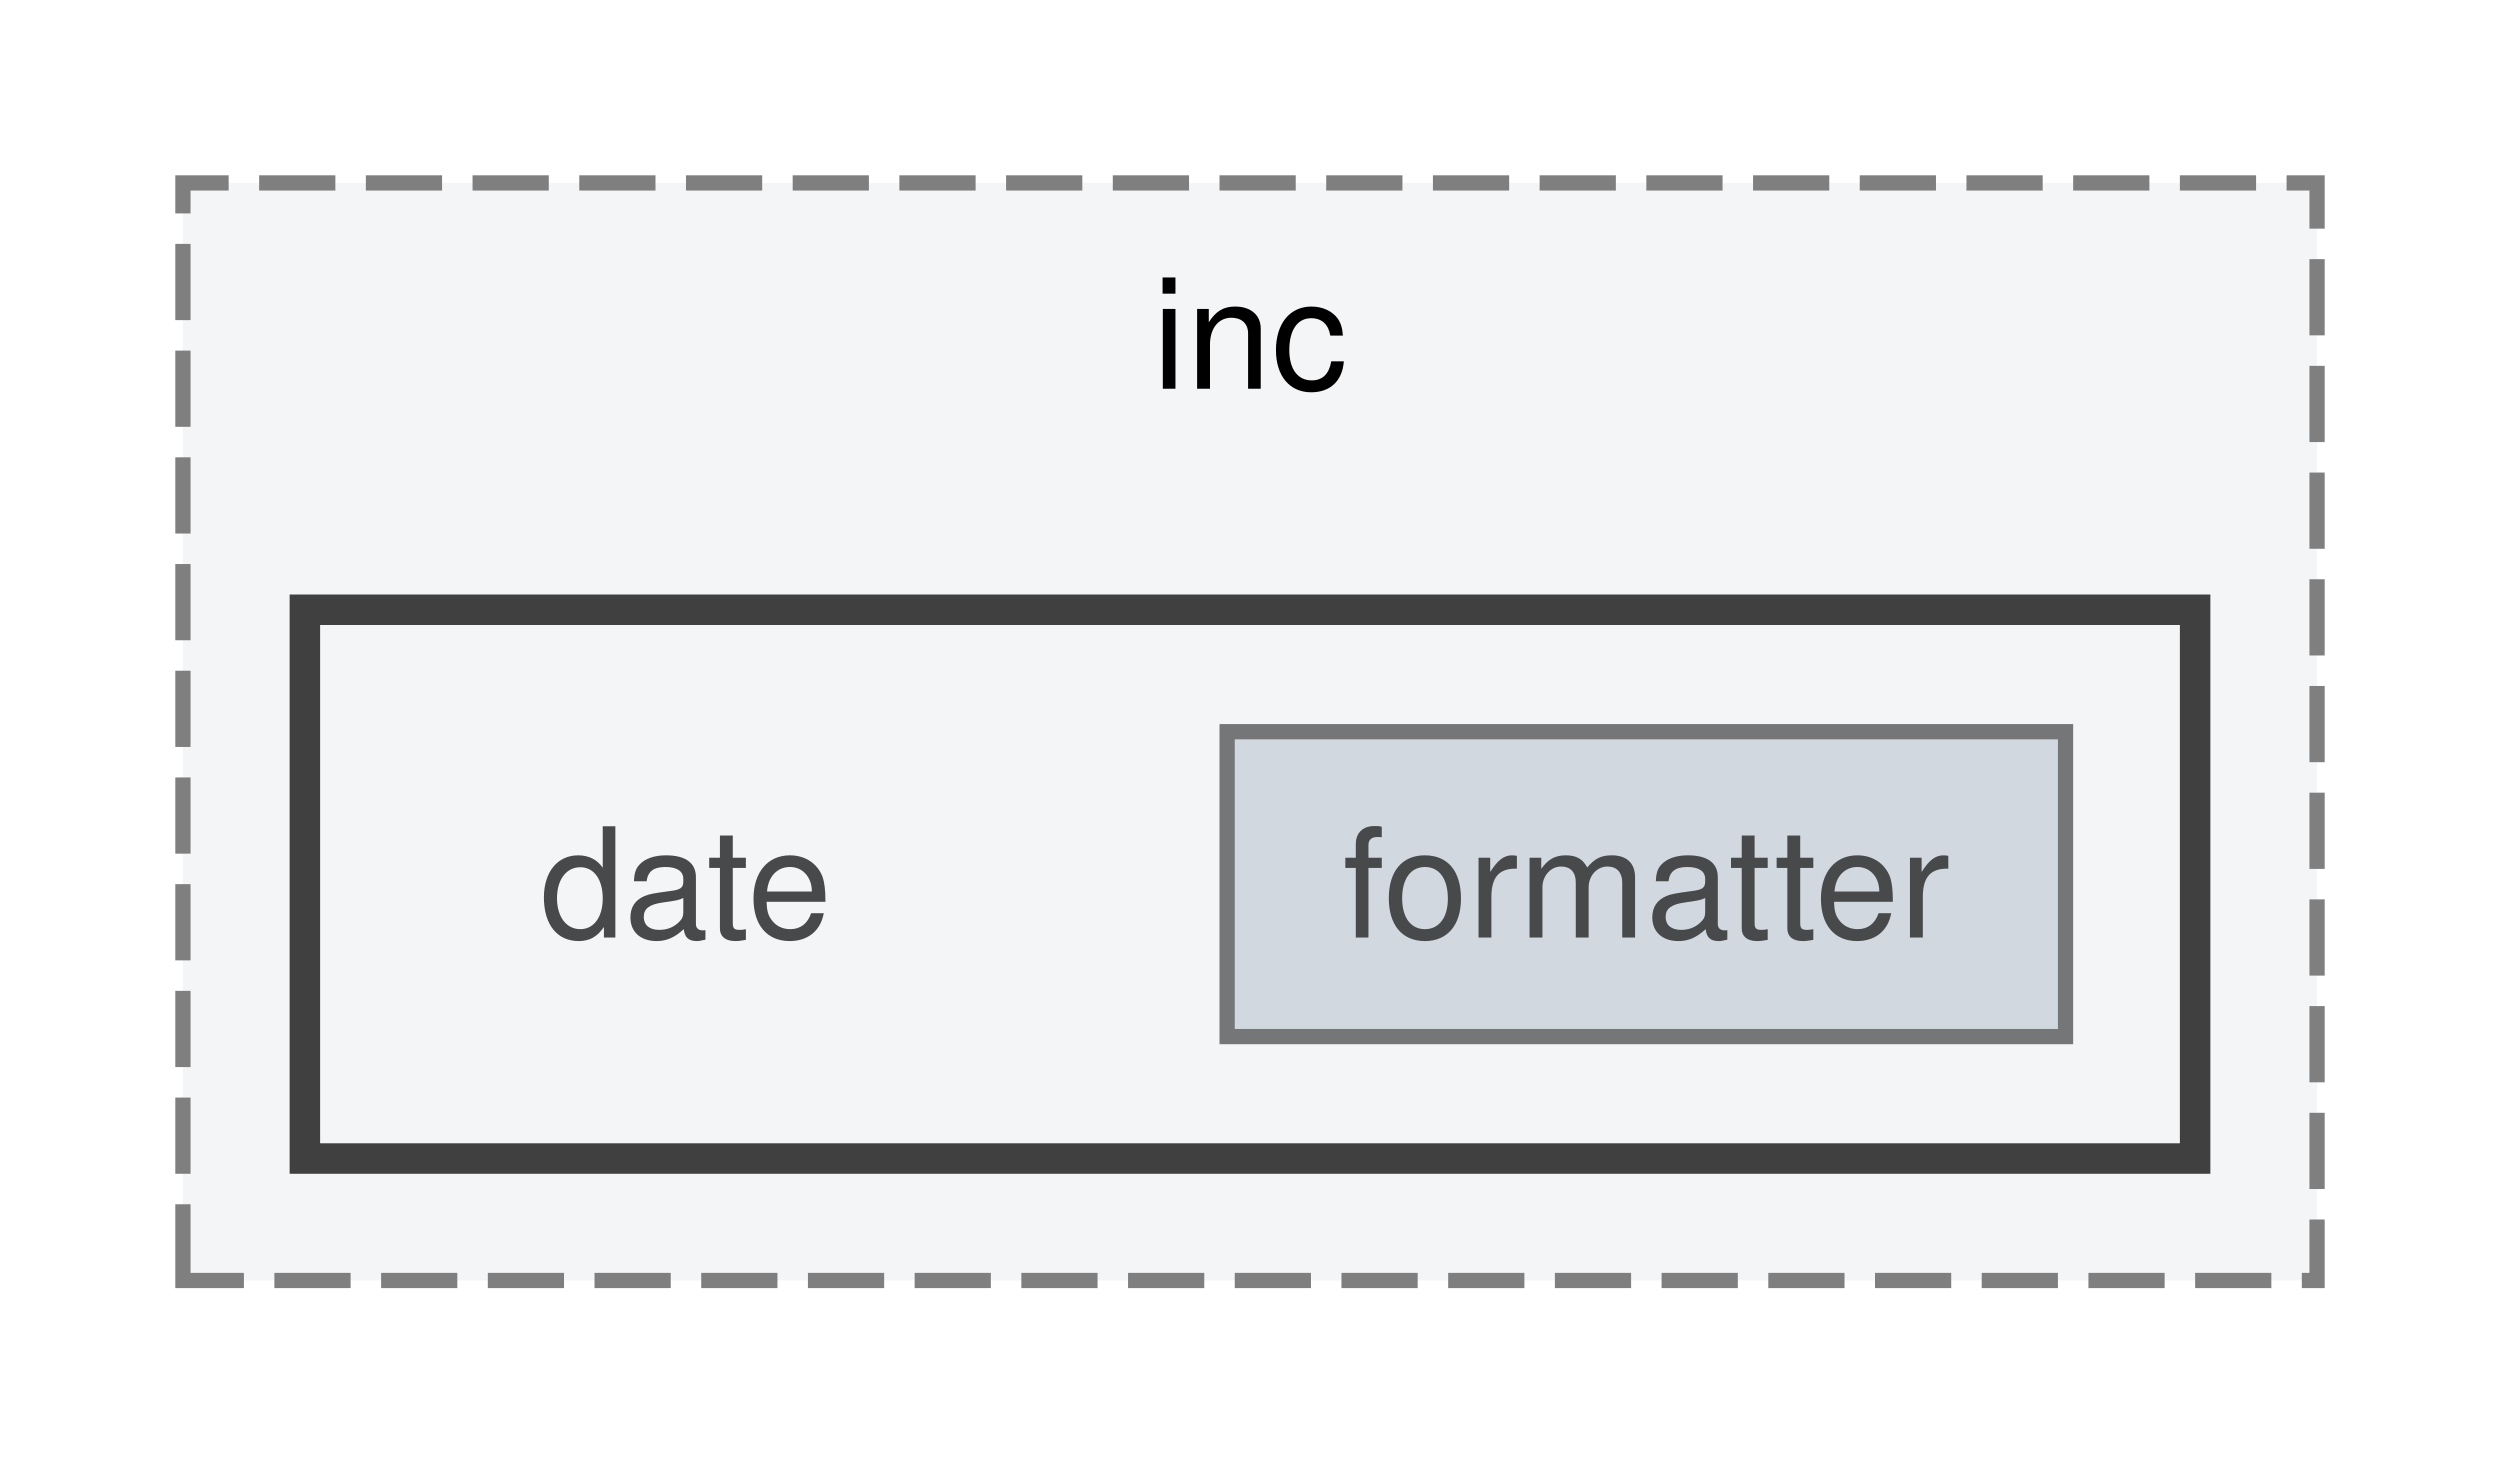
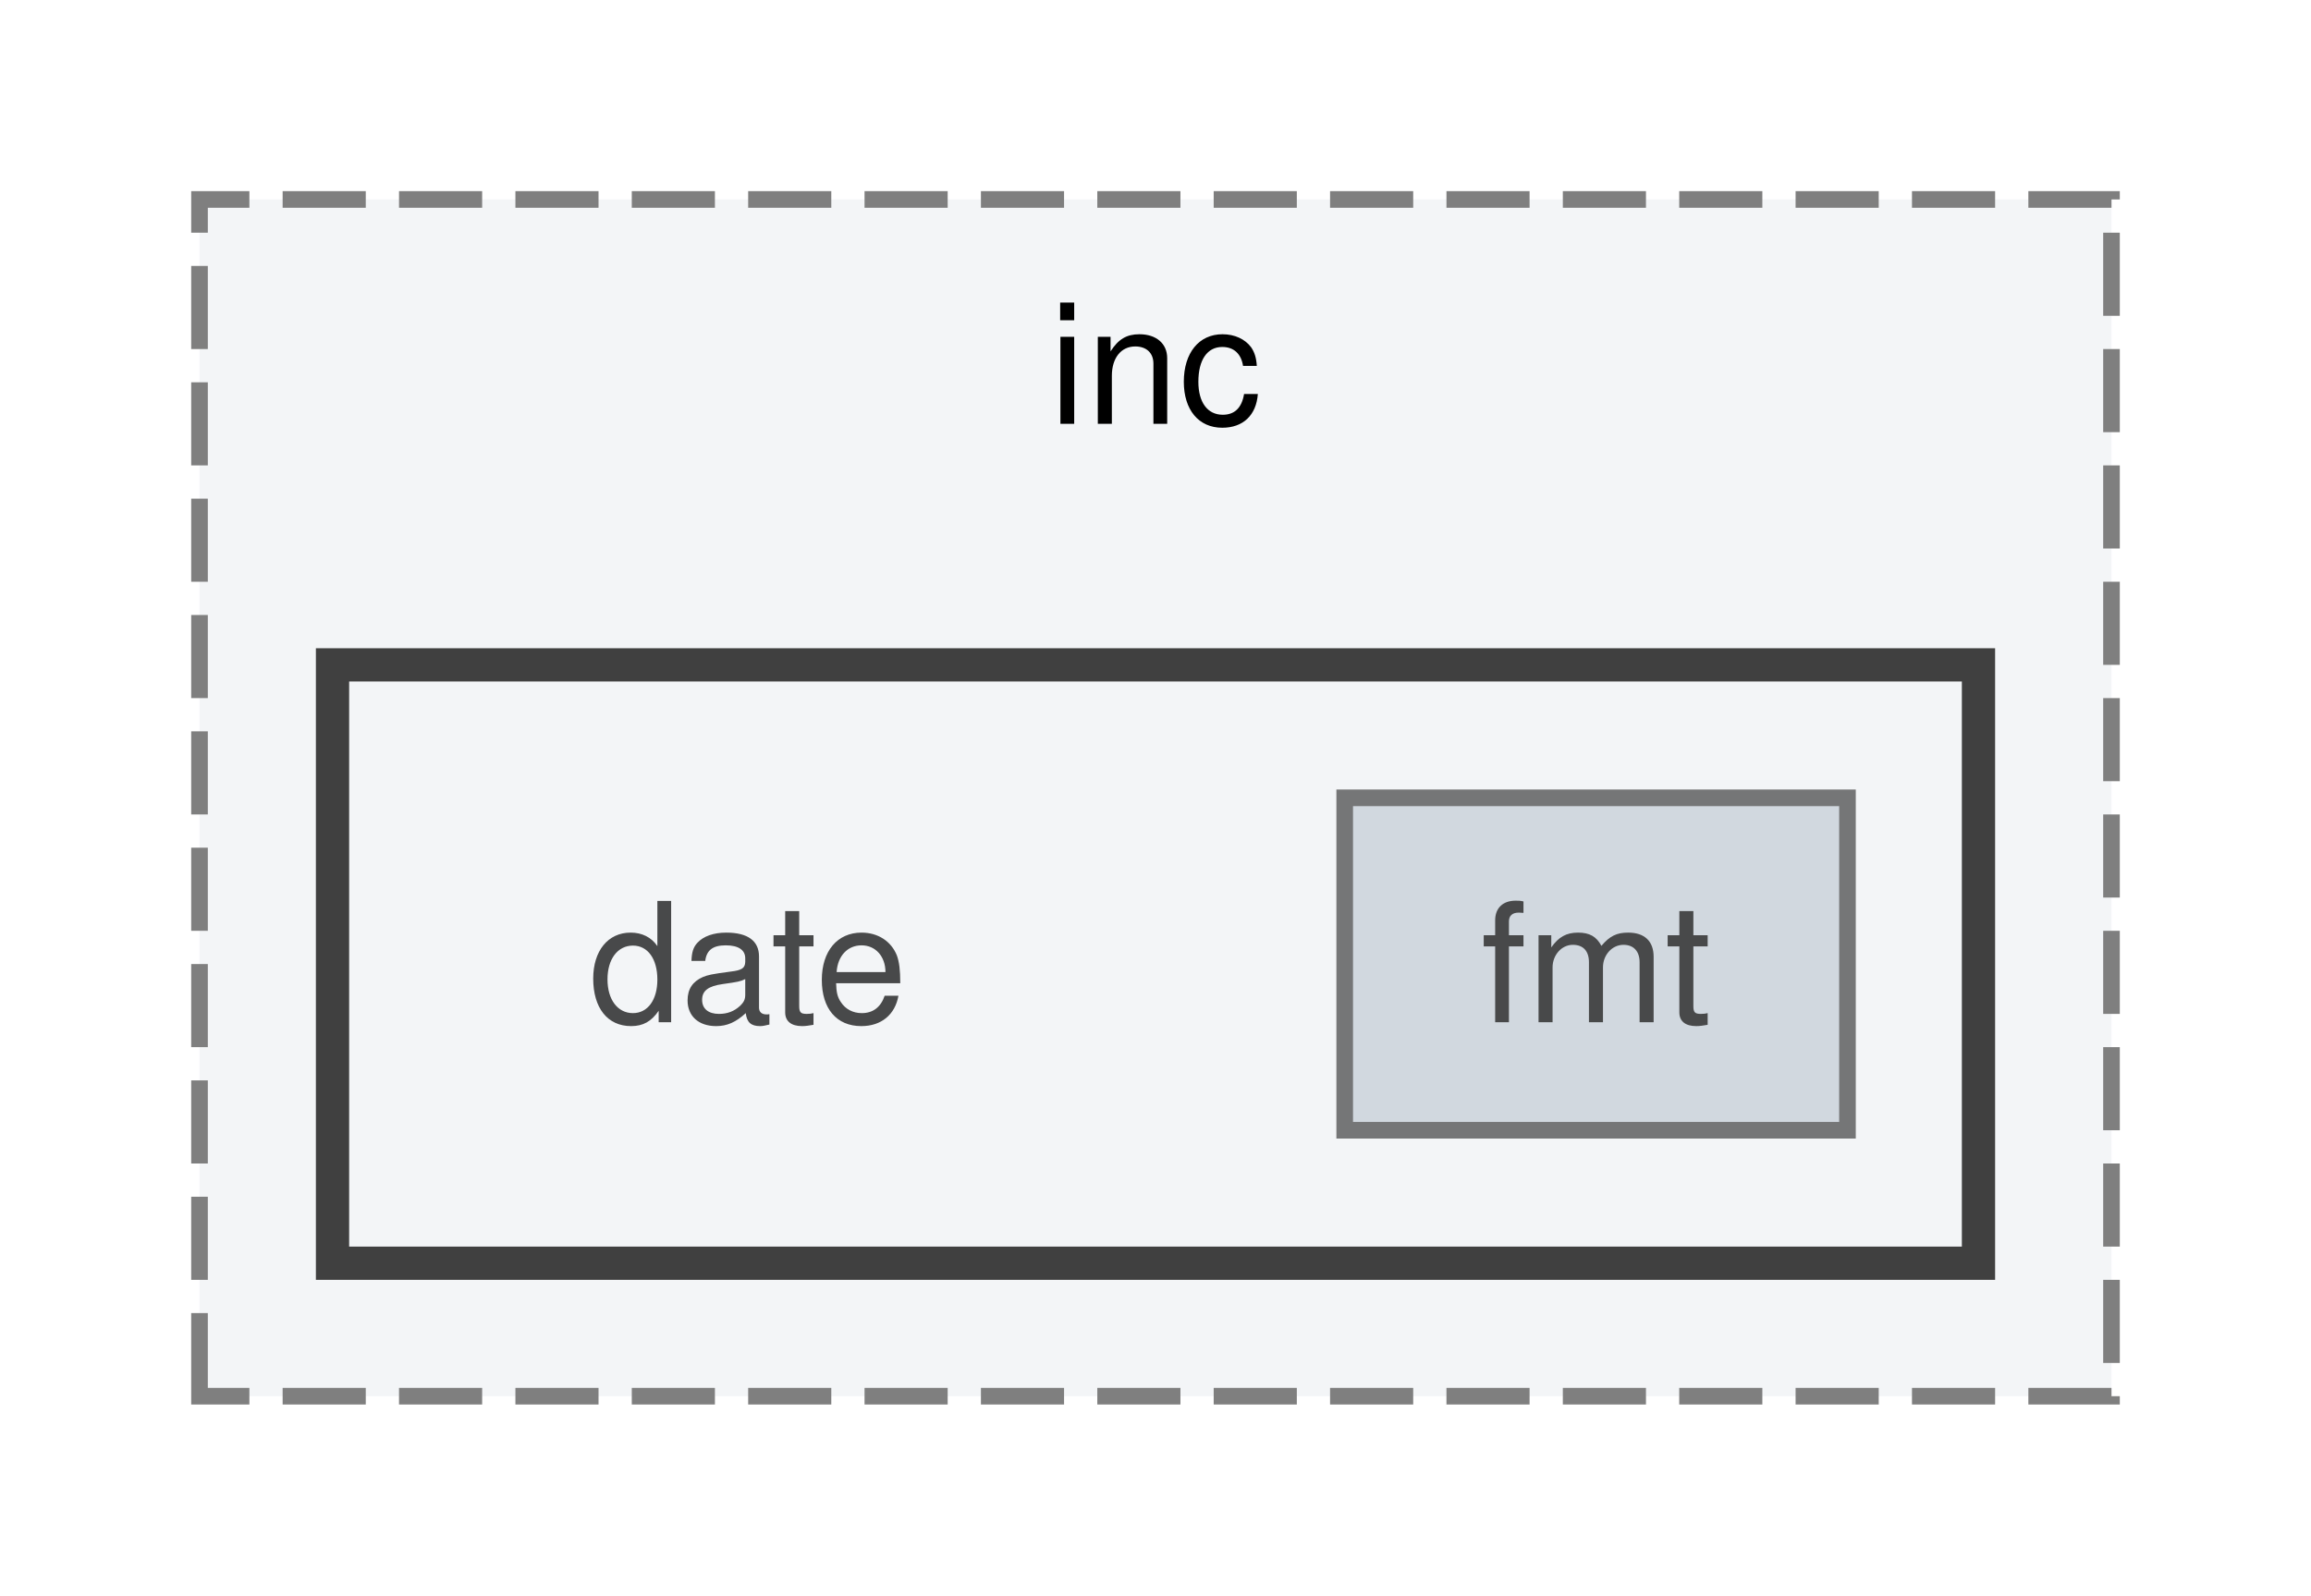
- <svg xmlns="http://www.w3.org/2000/svg" xmlns:xlink="http://www.w3.org/1999/xlink" width="164pt" height="96pt" viewBox="0.00 0.00 164.00 96.00">
+ <svg xmlns="http://www.w3.org/2000/svg" xmlns:xlink="http://www.w3.org/1999/xlink" width="139pt" height="96pt" viewBox="0.00 0.00 139.00 96.00">
  <svg id="main" version="1.1" xml:space="preserve">
    <style type="text/css">
.node, .edge {opacity: 0.7;}
.node.selected, .edge.selected {opacity: 1;}
.edge:hover path { stroke: red; }
.edge:hover polygon { stroke: red; fill: red; }
</style>
    <svg id="graph" class="graph">
      <g id="graph0" class="graph" transform="scale(1 1) rotate(0) translate(4 92)">
        <g id="clust1" class="cluster">
          <g id="a_clust1">
            <a xlink:href="dir_c0bcc7b83558e69601ccb4dc2c87ae1d.html" target="_top" xlink:title="inc">
-               <polygon fill="#f3f5f7" stroke="#7f7f7f" stroke-dasharray="5,2" points="8,-8 8,-80 148,-80 148,-8 8,-8" />
-               <text xml:space="preserve" text-anchor="middle" x="78" y="-66.5" font-family="Helvetica,sans-Serif" font-size="10.00">inc</text>
+               <polygon fill="#f3f5f7" stroke="#7f7f7f" stroke-dasharray="5,2" points="8,-8 8,-80 123,-80 123,-8 8,-8" />
+               <text xml:space="preserve" text-anchor="middle" x="65.5" y="-66.5" font-family="Helvetica,sans-Serif" font-size="10.00">inc</text>
            </a>
          </g>
        </g>
        <g id="clust2" class="cluster">
          <g id="a_clust2">
            <a xlink:href="dir_f96b16c2dee51f3030617e949cd6767b.html" target="_top">
-               <polygon fill="#f3f5f7" stroke="#404040" stroke-width="2" points="16,-16 16,-52 140,-52 140,-16 16,-16" />
+               <polygon fill="#f3f5f7" stroke="#404040" stroke-width="2" points="16,-16 16,-52 115,-52 115,-16 16,-16" />
            </a>
          </g>
        </g>
        <g id="node1" class="node">
          <text xml:space="preserve" text-anchor="middle" x="41" y="-30.5" font-family="Helvetica,sans-Serif" font-size="10.00">date</text>
        </g>
        <g id="node2" class="node">
          <g id="a_node2">
-             <a xlink:href="dir_8cc318e2eb8779655af1d6352d0c364c.html" target="_top" xlink:title="formatter">
-               <polygon fill="#c3ccd4" stroke="#404040" points="131.5,-44 76.5,-44 76.5,-24 131.5,-24 131.5,-44" />
-               <text xml:space="preserve" text-anchor="middle" x="104" y="-30.5" font-family="Helvetica,sans-Serif" font-size="10.00">formatter</text>
+             <a xlink:href="dir_6adaab4c61a427c360c9f350f2a7d68f.html" target="_top" xlink:title="fmt">
+               <polygon fill="#c3ccd4" stroke="#404040" points="107.12,-44 76.88,-44 76.88,-24 107.12,-24 107.12,-44" />
+               <text xml:space="preserve" text-anchor="middle" x="92" y="-30.5" font-family="Helvetica,sans-Serif" font-size="10.00">fmt</text>
            </a>
          </g>
        </g>
      </g>
    </svg>
  </svg>
  <style type="text/css">

[data-mouse-over-selected='false'] { opacity: 0.7; }
[data-mouse-over-selected='true']  { opacity: 1.0; }

</style>
</svg>
